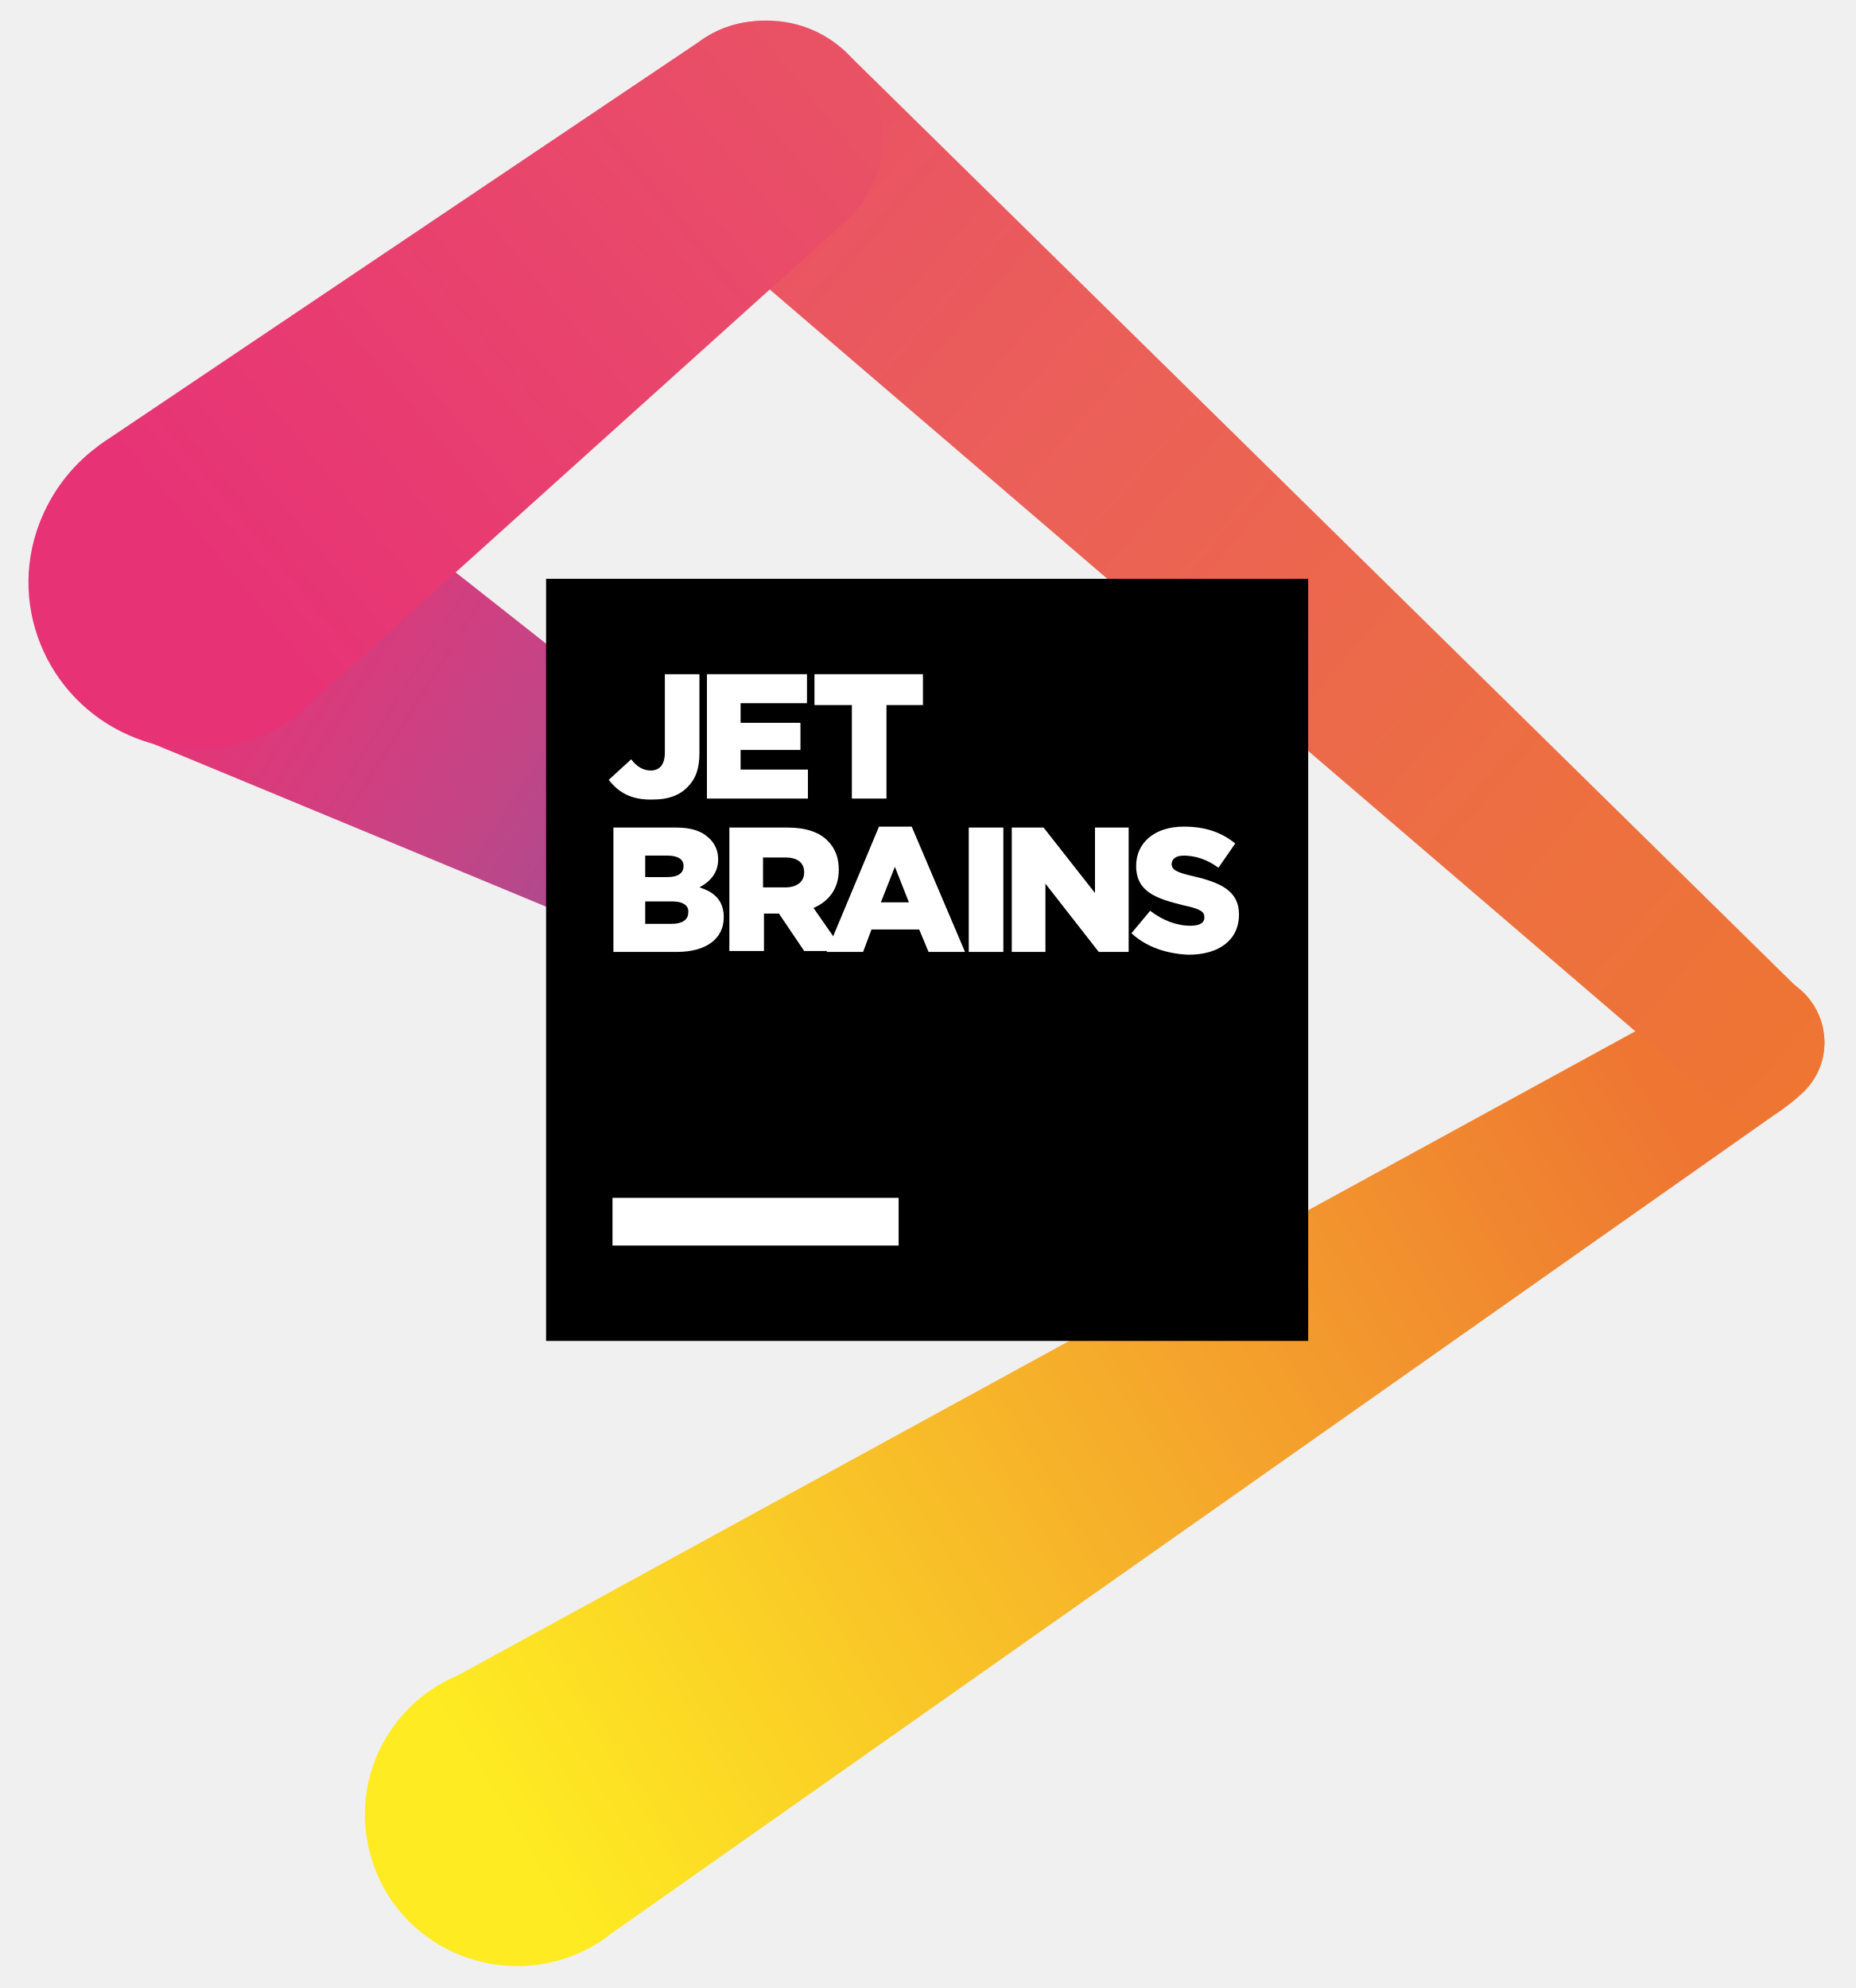
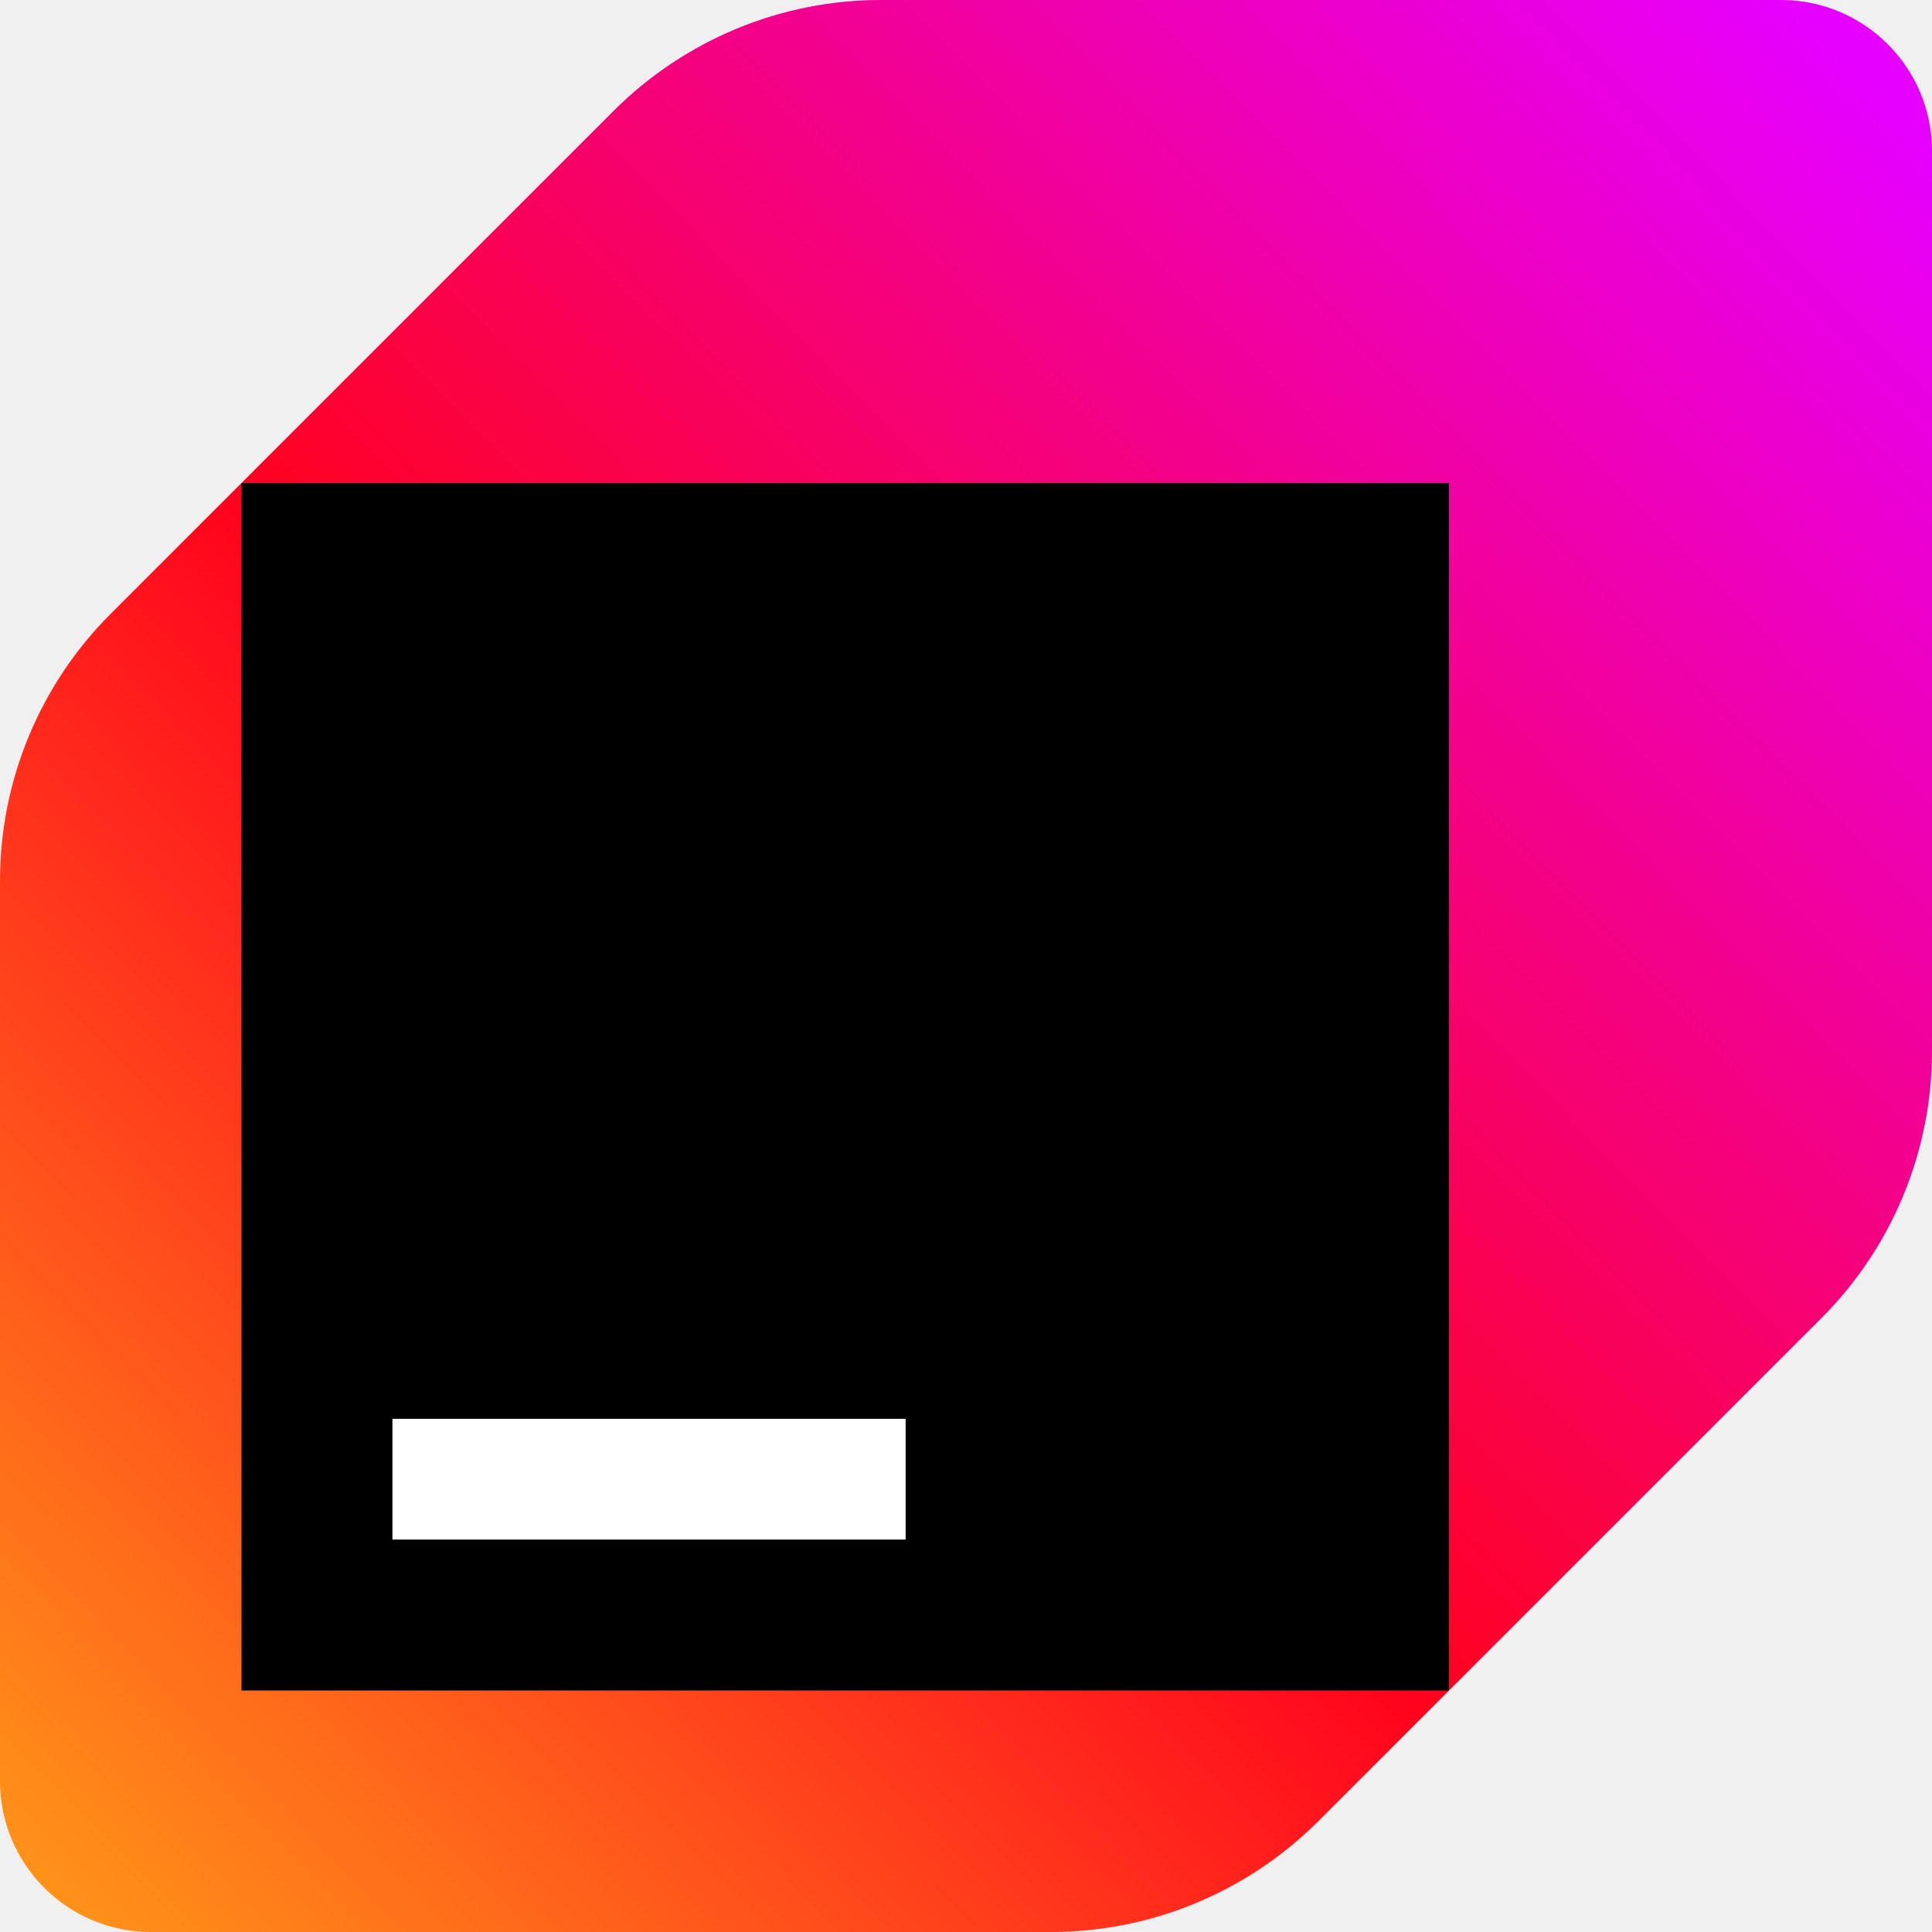
- <svg xmlns="http://www.w3.org/2000/svg" xmlns:xlink="http://www.w3.org/1999/xlink" version="1.1" id="图层_1" x="0px" y="0px" viewBox="0 0 198.4 212.6" style="enable-background:new 0 0 198.4 212.6;" xml:space="preserve">
-   <style type="text/css">
- 	.style_jetbrains_0{clip-path:url(#svg_jetbrains_2_);fill:url(#svg_jetbrains_3_);}
- 	.style_jetbrains_1{clip-path:url(#svg_jetbrains_5_);fill:url(#svg_jetbrains_6_);}
- 	.style_jetbrains_2{clip-path:url(#svg_jetbrains_8_);fill:url(#svg_jetbrains_9_);}
- 	.style_jetbrains_3{clip-path:url(#svg_jetbrains_11_);fill:url(#svg_jetbrains_12_);}
- 	.style_jetbrains_4{fill:#FFFFFF;}
- </style>
-   <g>
-     <defs>
-       <path id="svg_jetbrains_1_" d="M182.9,105.9L182.9,105.9l-134,73.3c-3.1,1.3-5.7,3.5-7.6,6.6c-4.6,7.7-2,17.7,5.7,22.2    c5.5,3.2,12.1,2.9,17.1-0.3c0.4-0.3,0.8-0.5,1.1-0.8l124.6-87.7c0.8-0.5,2.5-1.8,2.9-2.3l0,0l0,0c1.4-1.3,2.3-3,2.4-5.1    c0.2-4.1-3-7.6-7.1-7.8c-0.1,0-0.2,0-0.4,0C185.9,104.1,184.2,104.8,182.9,105.9" />
-     </defs>
-     <clipPath id="svg_jetbrains_2_">
-       <use xlink:href="#svg_jetbrains_1_" style="overflow:visible;" />
-     </clipPath>
-     <linearGradient id="svg_jetbrains_3_" gradientUnits="userSpaceOnUse" x1="-189.492" y1="473.851" x2="-186.492" y2="473.851" gradientTransform="matrix(41.7839 -25.2187 -25.2187 -41.7839 19921.771 15215.691)">
-       <stop offset="0" style="stop-color:#FEEB22" />
-       <stop offset="1" style="stop-color:#EE7532" />
+ <svg xmlns="http://www.w3.org/2000/svg" width="64" height="64" fill="none" viewBox="0 0 64 64" version="1.1" id="svg6">
+   <defs id="defs3">
+     <linearGradient id="a" x1="0.85" x2="62.62" y1="62.72" y2="1.81" gradientUnits="userSpaceOnUse">
+       <stop stop-color="#FF9419" id="stop1" />
+       <stop offset=".43" stop-color="#FF021D" id="stop2" />
+       <stop offset=".99" stop-color="#E600FF" id="stop3" />
    </linearGradient>
-     <polygon class="style_jetbrains_0" points="-10.6,132.7 153.1,33.9 242.8,182.7 79.1,281.5  " />
-   </g>
-   <g>
-     <defs>
-       <path id="svg_jetbrains_4_" d="M69.6,14.5c0,3.3,1.3,6.3,3.4,8.5l0,0l0,0c0.6,0.6,1.2,1.1,1.9,1.6l107.7,92.3l0,0c1.2,1.2,2.9,2,4.7,2    c4.1,0.2,7.6-3,7.8-7c0.1-2.2-0.8-4.2-2.2-5.6l0,0L91.1,6.2c-2.3-2.5-5.5-4-9.1-4C75.2,2.1,69.6,7.7,69.6,14.5" />
-     </defs>
-     <clipPath id="svg_jetbrains_5_">
-       <use xlink:href="#svg_jetbrains_4_" style="overflow:visible;" />
-     </clipPath>
-     <linearGradient id="svg_jetbrains_6_" gradientUnits="userSpaceOnUse" x1="-196.185" y1="468.47" x2="-193.185" y2="468.47" gradientTransform="matrix(38.1375 33.3883 33.3883 -38.1375 -8079.927 24430.84)">
-       <stop offset="0" style="stop-color:#E95165" />
-       <stop offset="0.324" style="stop-color:#EB6058" />
-       <stop offset="0.773" style="stop-color:#ED703F" />
-       <stop offset="1" style="stop-color:#EE7532" />
-     </linearGradient>
-     <polygon class="style_jetbrains_1" points="124.1,-60.2 253.3,52.9 140.8,181.5 11.6,68.4  " />
-   </g>
-   <g>
-     <defs>
-       <path id="svg_jetbrains_7_" d="M4.3,55.9c-3,8.1,0.2,17.1,7.4,21.5l0,0l0.1,0c1,0.6,2,1.1,3,1.5c0.6,0.2,72.6,30.1,72.6,30.1l0,0    c2.8,1.3,6.2,0.5,8.2-2c2.4-3,1.8-7.3-1.1-9.7c-0.2-0.1-62.9-49.7-64.2-50.5l-0.1,0l0,0c-0.9-0.5-1.9-1-2.9-1.4    c-2.1-0.8-4.2-1.1-6.3-1.1C13.8,44.3,7,48.7,4.3,55.9" />
-     </defs>
-     <clipPath id="svg_jetbrains_8_">
-       <use xlink:href="#svg_jetbrains_7_" style="overflow:visible;" />
-     </clipPath>
-     <linearGradient id="svg_jetbrains_9_" gradientUnits="userSpaceOnUse" x1="-172.617" y1="461.175" x2="-169.617" y2="461.175" gradientTransform="matrix(-22.6024 -14.1153 -14.1153 22.6024 2697.047 -12758.325)">
-       <stop offset="0" style="stop-color:#82539C" />
-       <stop offset="9.152592e-02" style="stop-color:#905198" />
-       <stop offset="0.507" style="stop-color:#C34586" />
-       <stop offset="0.806" style="stop-color:#DD397A" />
-       <stop offset="0.957" style="stop-color:#E73276" />
-       <stop offset="1" style="stop-color:#E73276" />
-     </linearGradient>
-     <polygon class="style_jetbrains_2" points="70.8,153.7 -28.4,91.7 28.4,0.9 127.5,62.8  " />
-   </g>
-   <g>
-     <defs>
-       <path id="svg_jetbrains_10_" d="M74.7,4.5L10.9,47.4c-0.1,0.1-0.3,0.2-0.4,0.3l-0.1,0.1l0,0c-2.7,2-4.9,4.8-6.2,8.2    c-3.5,9.2,1.2,19.5,10.5,23c5.8,2.2,12,1.1,16.7-2.2l0,0c1-0.8,2-1.6,2.9-2.6l55.3-49.8l0,0c2.9-2.3,4.8-5.8,4.8-9.7v0    c0-6.8-5.6-12.4-12.4-12.4C79.3,2.1,76.7,3,74.7,4.5" />
-     </defs>
-     <clipPath id="svg_jetbrains_11_">
-       <use xlink:href="#svg_jetbrains_10_" style="overflow:visible;" />
-     </clipPath>
-     <linearGradient id="svg_jetbrains_12_" gradientUnits="userSpaceOnUse" x1="-188.822" y1="450.188" x2="-185.822" y2="450.188" gradientTransform="matrix(-22.0664 18.2248 18.2248 22.0664 -12283.993 -6483.919)">
-       <stop offset="0" style="stop-color:#E95165" />
-       <stop offset="0.659" style="stop-color:#E83C71" />
-       <stop offset="1" style="stop-color:#E73276" />
-     </linearGradient>
-     <polygon class="style_jetbrains_3" points="133.1,49.1 38.7,127 -38,34.1 56.4,-43.8  " />
-   </g>
-   <rect x="58.4" y="61.9" width="81.5" height="81.5" />
-   <rect x="65.5" y="128.1" class="style_jetbrains_4" width="30.6" height="5.1" />
-   <g>
-     <path class="style_jetbrains_4" d="M65.1,83.4l2.4-2.2c0.6,0.8,1.3,1.2,2.1,1.2c0.9,0,1.5-0.6,1.5-1.9v-8.4h3.7v8.4c0,1.7-0.4,2.8-1.3,3.7   c-0.9,0.9-2.1,1.3-3.6,1.3C67.5,85.6,66.1,84.7,65.1,83.4" />
-     <polygon class="style_jetbrains_4" points="75.6,72.1 86.3,72.1 86.3,75.2 79.2,75.2 79.2,77.3 85.6,77.3 85.6,80.2 79.2,80.2 79.2,82.3   86.4,82.3 86.4,85.4 75.6,85.4  " />
-     <polygon class="style_jetbrains_4" points="91.1,75.4 87.1,75.4 87.1,72.1 98.7,72.1 98.7,75.4 94.8,75.4 94.8,85.4 91.1,85.4  " />
-     <path class="style_jetbrains_4" d="M65.5,88.5h6.8c1.7,0,2.8,0.4,3.6,1.2c0.5,0.5,0.9,1.2,0.9,2.2v0c0,1.5-0.9,2.4-2,3c1.6,0.5,2.6,1.4,2.6,3.2v0   c0,2.3-1.9,3.7-5,3.7h-6.8V88.5z M73.1,92.6c0-0.7-0.6-1.1-1.7-1.1H69v2.3h2.3C72.5,93.8,73.1,93.4,73.1,92.6L73.1,92.6z    M71.9,96.4H69v2.4h2.8c1.1,0,1.8-0.4,1.8-1.2v0C73.7,96.9,73.1,96.4,71.9,96.4" />
-     <path class="style_jetbrains_4" d="M77.9,88.5h6.3c2,0,3.4,0.5,4.3,1.4c0.8,0.8,1.2,1.8,1.2,3.1v0c0,2.1-1.1,3.4-2.7,4.1l3.2,4.6h-4.2l-2.7-4   h-1.6v4h-3.7V88.5z M84,94.9c1.2,0,2-0.6,2-1.6v0c0-1.1-0.8-1.6-2-1.6h-2.4v3.2H84z" />
-     <path class="style_jetbrains_4" d="M94,88.4h3.5l5.7,13.4h-3.9l-1-2.4h-5.1l-0.9,2.4h-3.9L94,88.4z M97.2,96.5l-1.5-3.8l-1.5,3.8H97.2z" />
-     <rect x="103.6" y="88.5" class="style_jetbrains_4" width="3.7" height="13.3" />
-     <polygon class="style_jetbrains_4" points="108.2,88.5 111.6,88.5 117.1,95.5 117.1,88.5 120.7,88.5 120.7,101.8 117.5,101.8 111.8,94.5   111.8,101.8 108.2,101.8  " />
-     <path class="style_jetbrains_4" d="M121,99.8l2-2.4c1.3,1,2.8,1.6,4.3,1.6c1,0,1.5-0.3,1.5-0.9v0c0-0.6-0.4-0.9-2.3-1.3c-2.8-0.7-5-1.4-5-4.2v0   c0-2.5,2-4.2,5.1-4.2c2.3,0,4,0.6,5.5,1.8l-1.8,2.6c-1.2-0.9-2.5-1.3-3.7-1.3c-0.9,0-1.3,0.4-1.3,0.9v0c0,0.6,0.5,0.9,2.3,1.3   c3,0.7,4.9,1.6,4.9,4.1v0c0,2.7-2.1,4.3-5.4,4.3C124.8,102,122.6,101.3,121,99.8" />
-   </g>
+   </defs>
+   <path fill="url(#a)" d="M 20.34,3.66 3.66,20.34 C 1.32,22.68 0,25.86 0,29.18 V 59 c 0,2.76 2.24,5 5,5 h 29.82 c 3.32,0 6.49,-1.32 8.84,-3.66 L 60.34,43.66 C 62.68,41.32 64,38.14 64,34.82 V 5 C 64,2.24 61.76,0 59,0 H 29.18 c -3.32,0 -6.49,1.32 -8.84,3.66 z" id="path4" style="fill:url(#a)" />
+   <path fill="#000000" d="M 48,16 H 8 v 40 h 40 z" id="path5" />
+   <path fill="#ffffff" d="M 30,47 H 13 v 4 h 17 z" id="path6" />
</svg>
